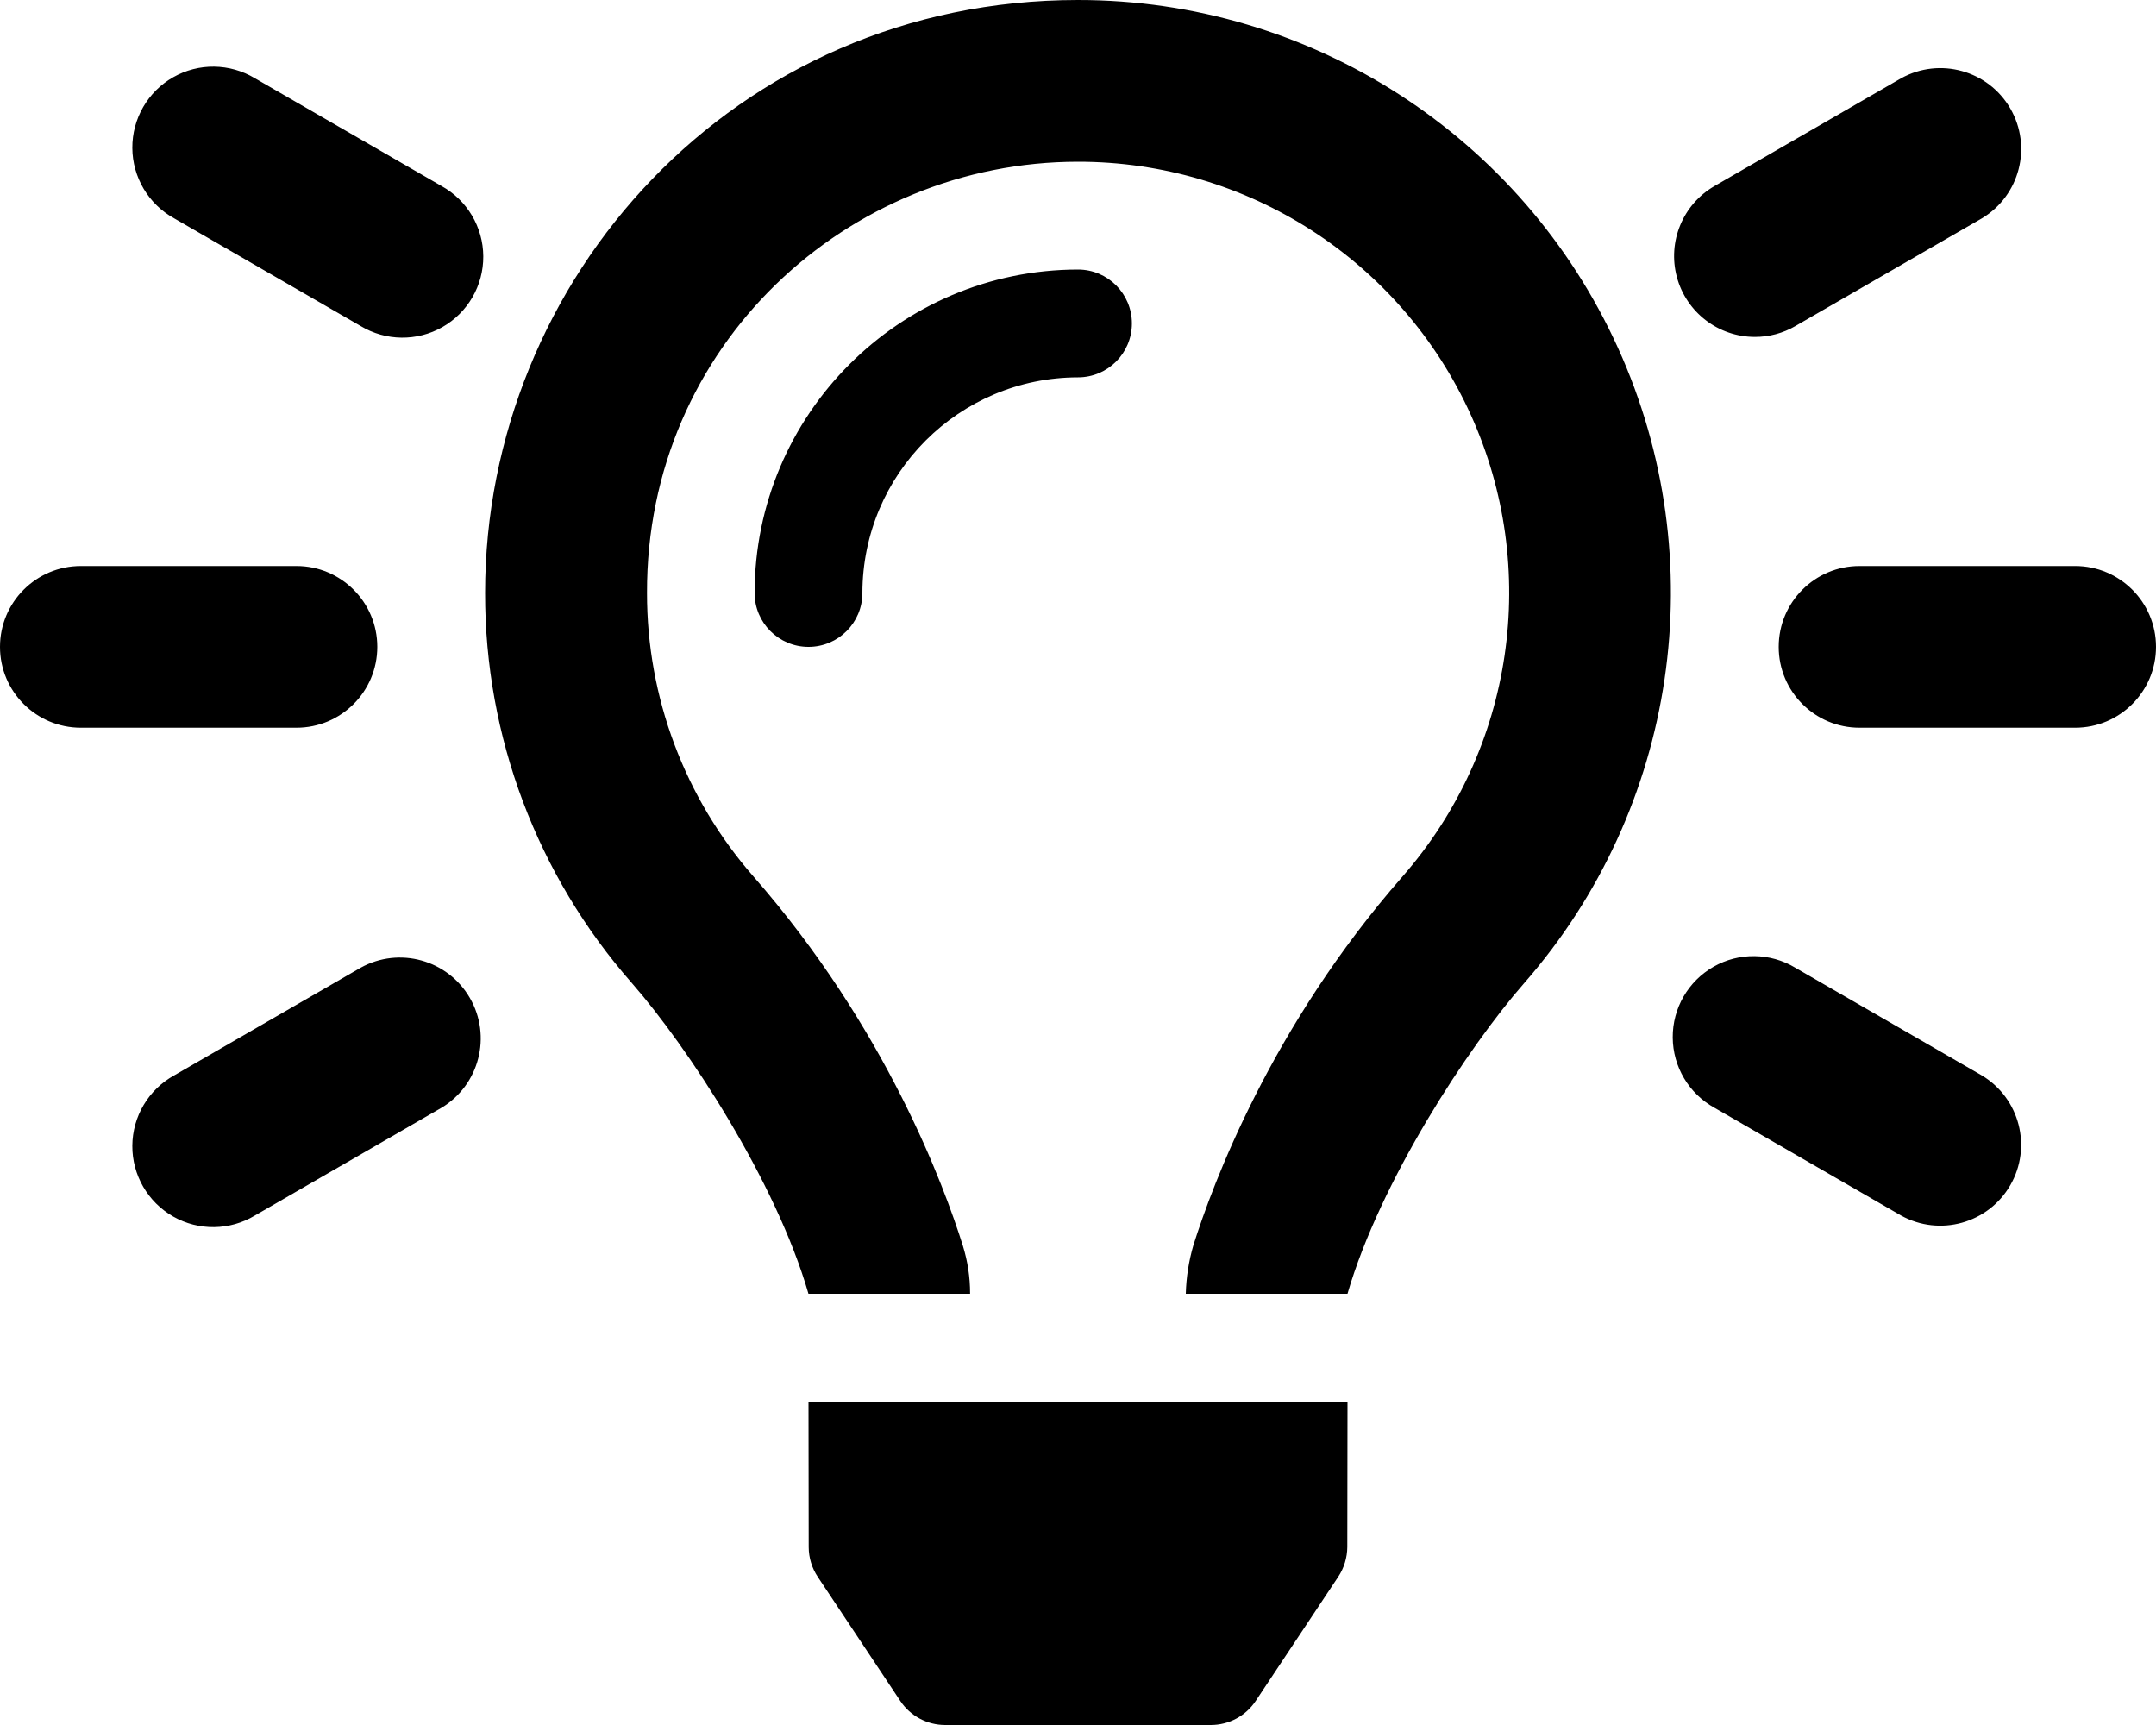
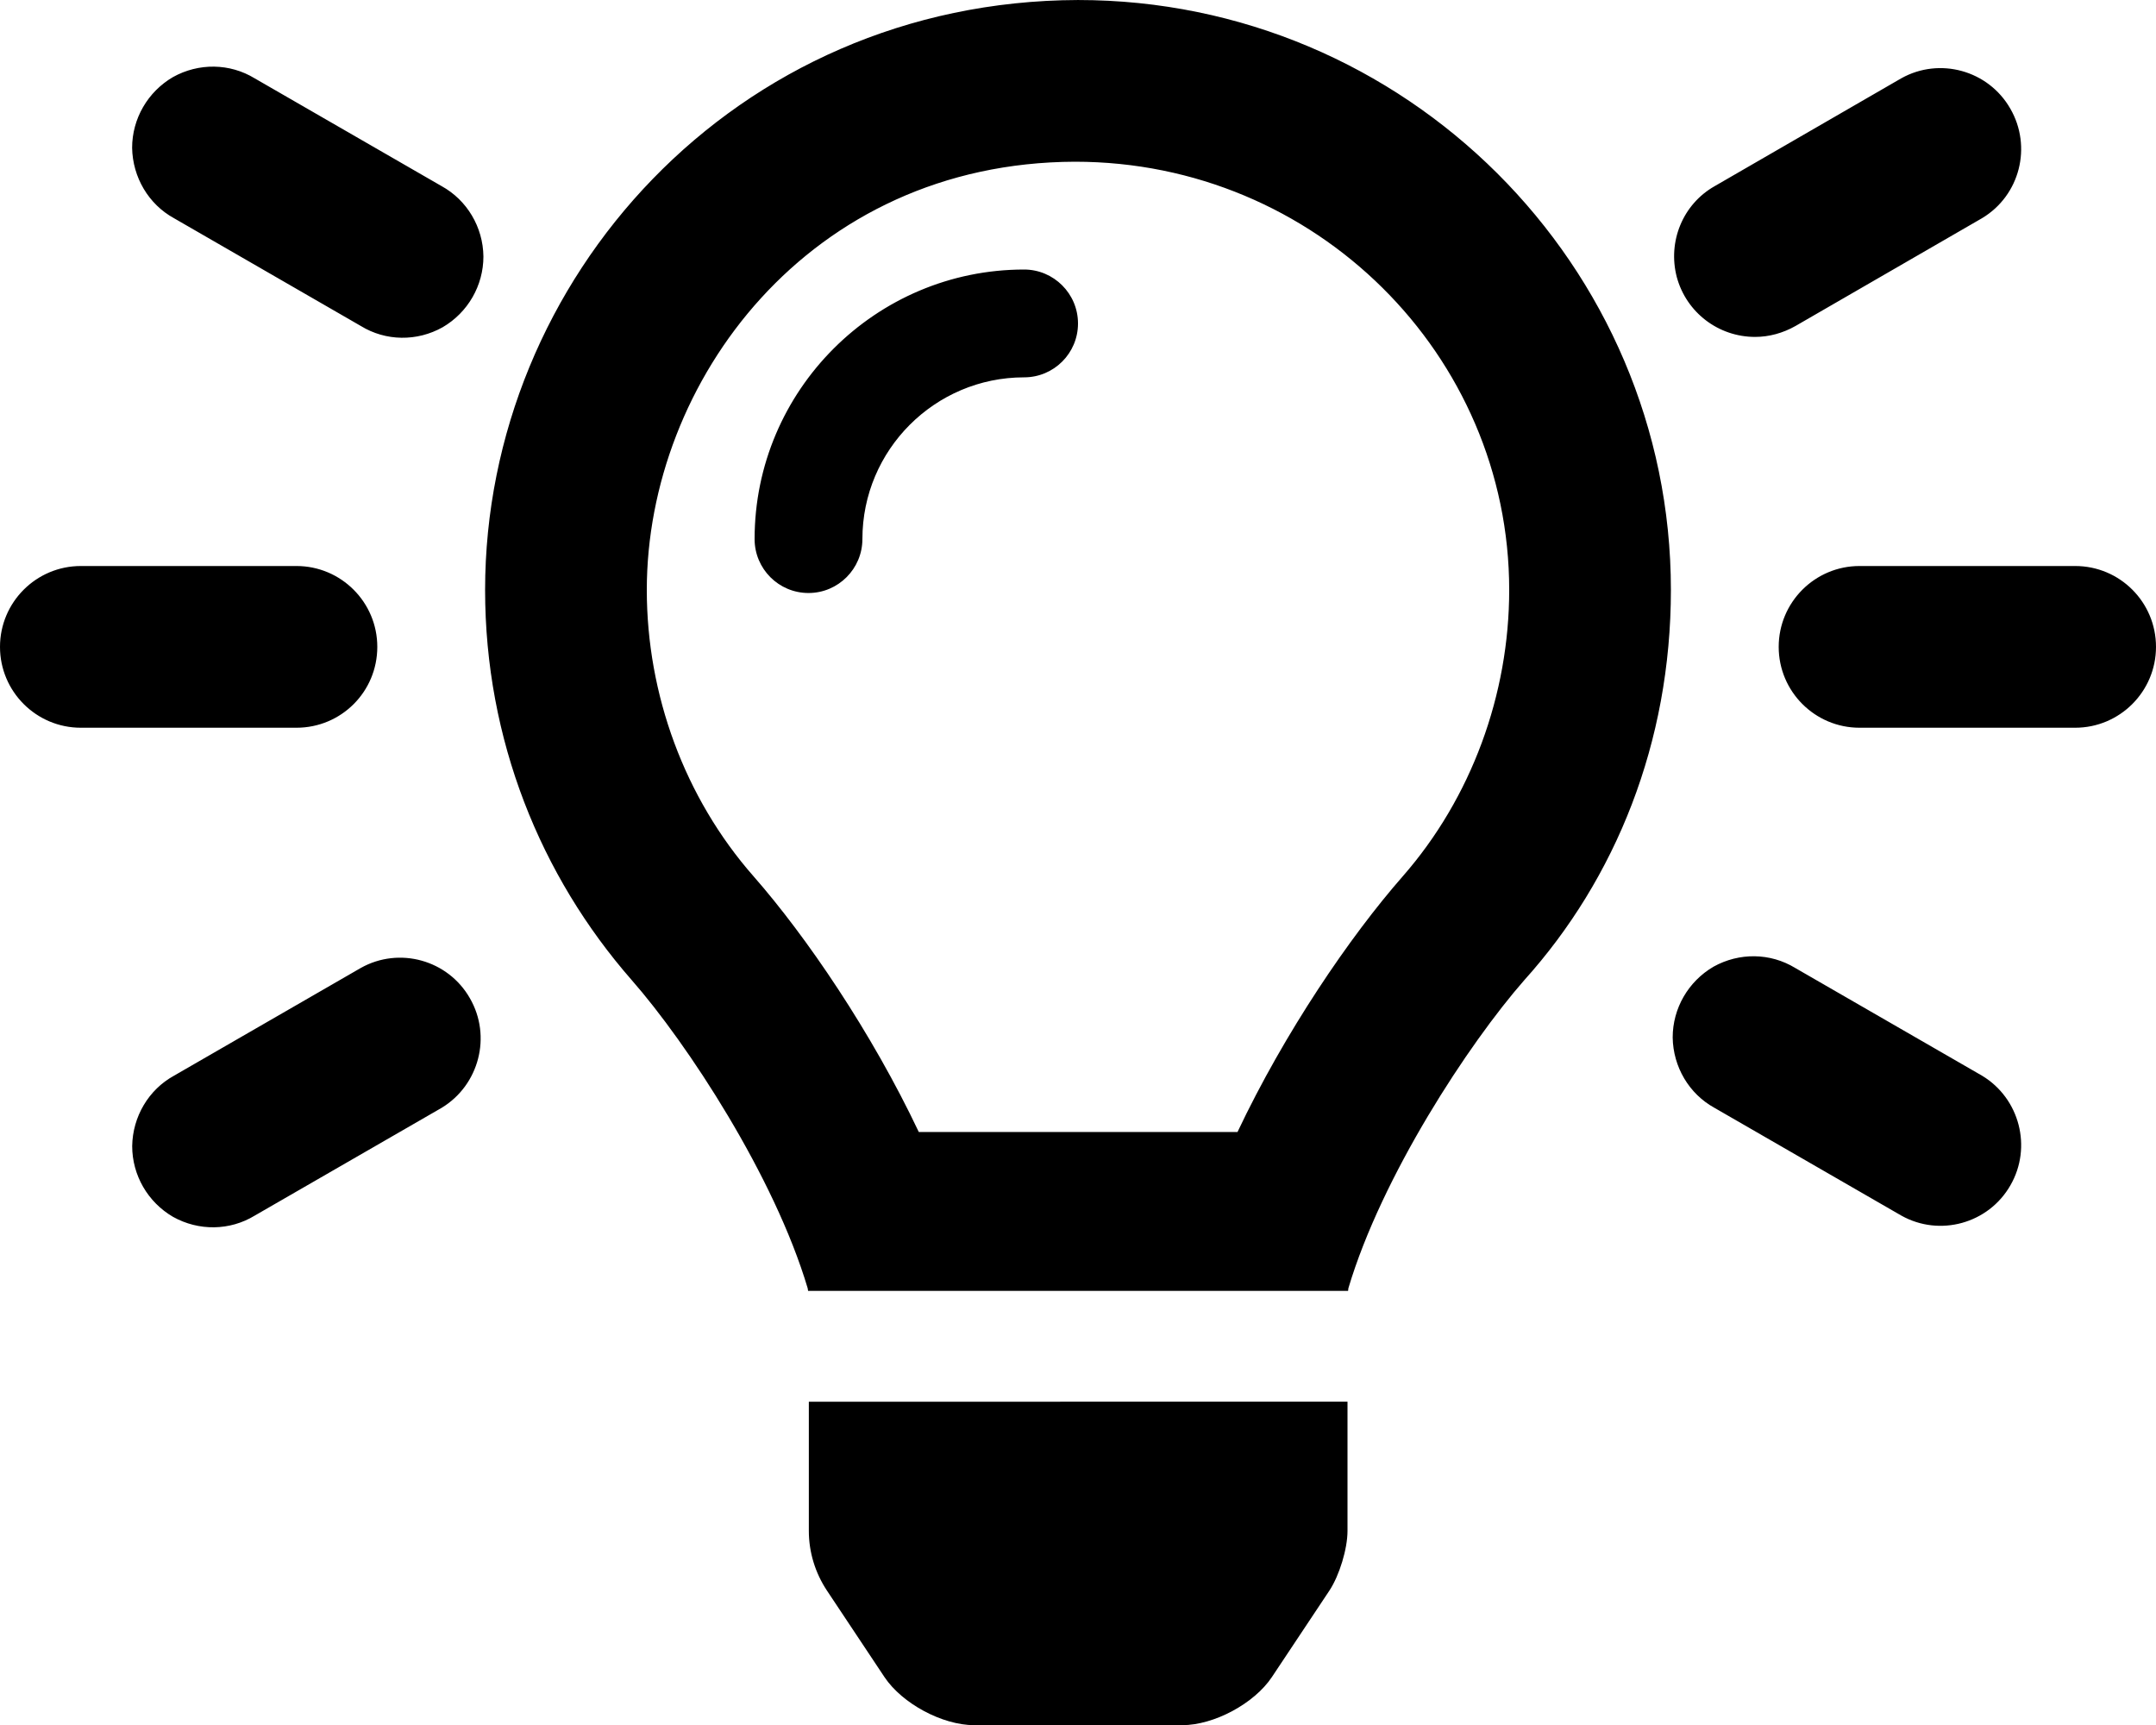
<svg xmlns="http://www.w3.org/2000/svg" viewBox="0 0 640 512">
-   <path d="M112,192a24,24,0,0,0-24-24H24a24,24,0,0,0,0,48H88A24,24,0,0,0,112,192Zm-4.92,95.22-55.42,32a24,24,0,1,0,24,41.56l55.42-32a24,24,0,0,0-24-41.56Zm24-232-55.42-32a24,24,0,1,0-24,41.56l55.42,32a24,24,0,1,0,24-41.56ZM520.94,100a23.8,23.8,0,0,0,12-3.22l55.42-32a24,24,0,0,0-24-41.56l-55.42,32a24,24,0,0,0,12,44.78ZM616,168H552a24,24,0,0,0,0,48h64a24,24,0,0,0,0-48ZM588.34,319.23l-55.42-32a24,24,0,1,0-24,41.56l55.42,32a24,24,0,0,0,24-41.56ZM320,0C217.72,0,144,83,144,176a175,175,0,0,0,43.56,115.78c16.63,19,42.75,58.8,52.41,92.16V384h48v-.12a47.67,47.67,0,0,0-2.13-14.07C280.25,352,263,305.06,223.66,260.15A127.48,127.48,0,0,1,192.06,176C191.84,102.36,251.72,48,320,48a127.91,127.91,0,0,1,96.34,212.15c-39.09,44.61-56.4,91.47-62.09,109.46A56.78,56.78,0,0,0,352,383.92V384h48V384c9.69-33.37,35.78-73.18,52.41-92.15A175.93,175.93,0,0,0,320,0Zm0,80a96.11,96.11,0,0,0-96,96,16,16,0,0,0,32,0,64.08,64.08,0,0,1,64-64,16,16,0,0,0,0-32ZM240.06,459.19a16,16,0,0,0,2.69,8.84l24.5,36.83A16,16,0,0,0,280.56,512h78.85a16,16,0,0,0,13.34-7.14L397.25,468a16.2,16.2,0,0,0,2.69-8.84L400,416H240Z" />
+   <path d="M107.1 287.3L51.62 319.3c-7.5 4.125-12.25 12.13-12.38 20.88c0 8.625 4.625 16.63 12.13 21c7.625 4.25 16.87 4.125 24.25-.375l55.5-32c11.12-6.75 14.87-21.25 8.375-32.5C133 284.9 118.5 280.9 107.1 287.3zM131.1 55.25l-55.5-32c-7.375-4.5-16.62-4.625-24.25-.375c-7.5 4.375-12.13 12.38-12.13 21C39.37 52.63 44.12 60.63 51.62 64.75L107.1 96.75C114.5 101.3 123.8 101.4 131.4 97.13C138.9 92.75 143.5 84.75 143.5 76.13C143.4 67.38 138.6 59.38 131.1 55.25zM112 192c0-13.25-10.75-24-24-24h-64c-13.25 0-24 10.75-24 24s10.75 24 24 24h64C101.3 216 112 205.3 112 192zM521 100c4.125 0 8.25-1.125 12-3.25l55.38-32c11.25-6.75 14.88-21.25 8.375-32.5c-6.5-11.38-21-15.38-32.38-9L509 55.25c-9.5 5.375-14 16.5-11.25 27C500.6 92.75 510.1 100 521 100zM616 168h-64c-13.25 0-24 10.75-24 24s10.75 24 24 24h64c13.25 0 24-10.75 24-24S629.3 168 616 168zM588.4 319.3l-55.5-32c-7.375-4.5-16.62-4.625-24.25-.375c-7.5 4.375-12.12 12.38-12.12 21c.125 8.75 4.875 16.75 12.38 20.88l55.5 32c11.38 6.375 25.88 2.375 32.38-9C603.3 340.5 599.5 326 588.4 319.3zM320 .004C218 .324 144 82.98 144 175.1c0 44.38 16.4 84.82 43.52 115.8c16.53 18.84 42.36 58.26 52.24 91.48c.031 .25 .083 .495 .115 .76l160.3 .001c.031-.266 .052-.495 .083-.761c9.875-33.22 35.71-72.64 52.24-91.48C479.6 260.8 496 220.4 496 175.1C496 78.8 417.2 .007 320 .004zM416.4 260.1c-15.66 17.85-35.04 46.3-49.05 75.89h-94.61c-14.01-29.59-33.39-58.04-49.04-75.88C203.2 236.8 192 206.1 192 175.1C192 113.3 240.1 48.25 319.1 48C390.6 48 448 105.4 448 175.1C448 206.1 436.8 236.8 416.4 260.1zM240.1 454.4c0 6.297 1.89 12.43 5.359 17.68l17.09 25.69c5.25 7.875 17.18 14.28 26.65 14.28h61.72c9.438 0 21.38-6.395 26.63-14.27l17.09-25.69C397.6 467.6 400 459.7 400 454.4v-38.36l-159.9 .005L240.1 454.4zM304 80C259.9 80 224 115.9 224 160c0 8.844 7.156 16.01 16 16.01S256 168.8 256 160c0-26.47 21.53-48 48-48c8.844 0 16-7.145 16-15.99S312.8 80 304 80z" />
</svg>
